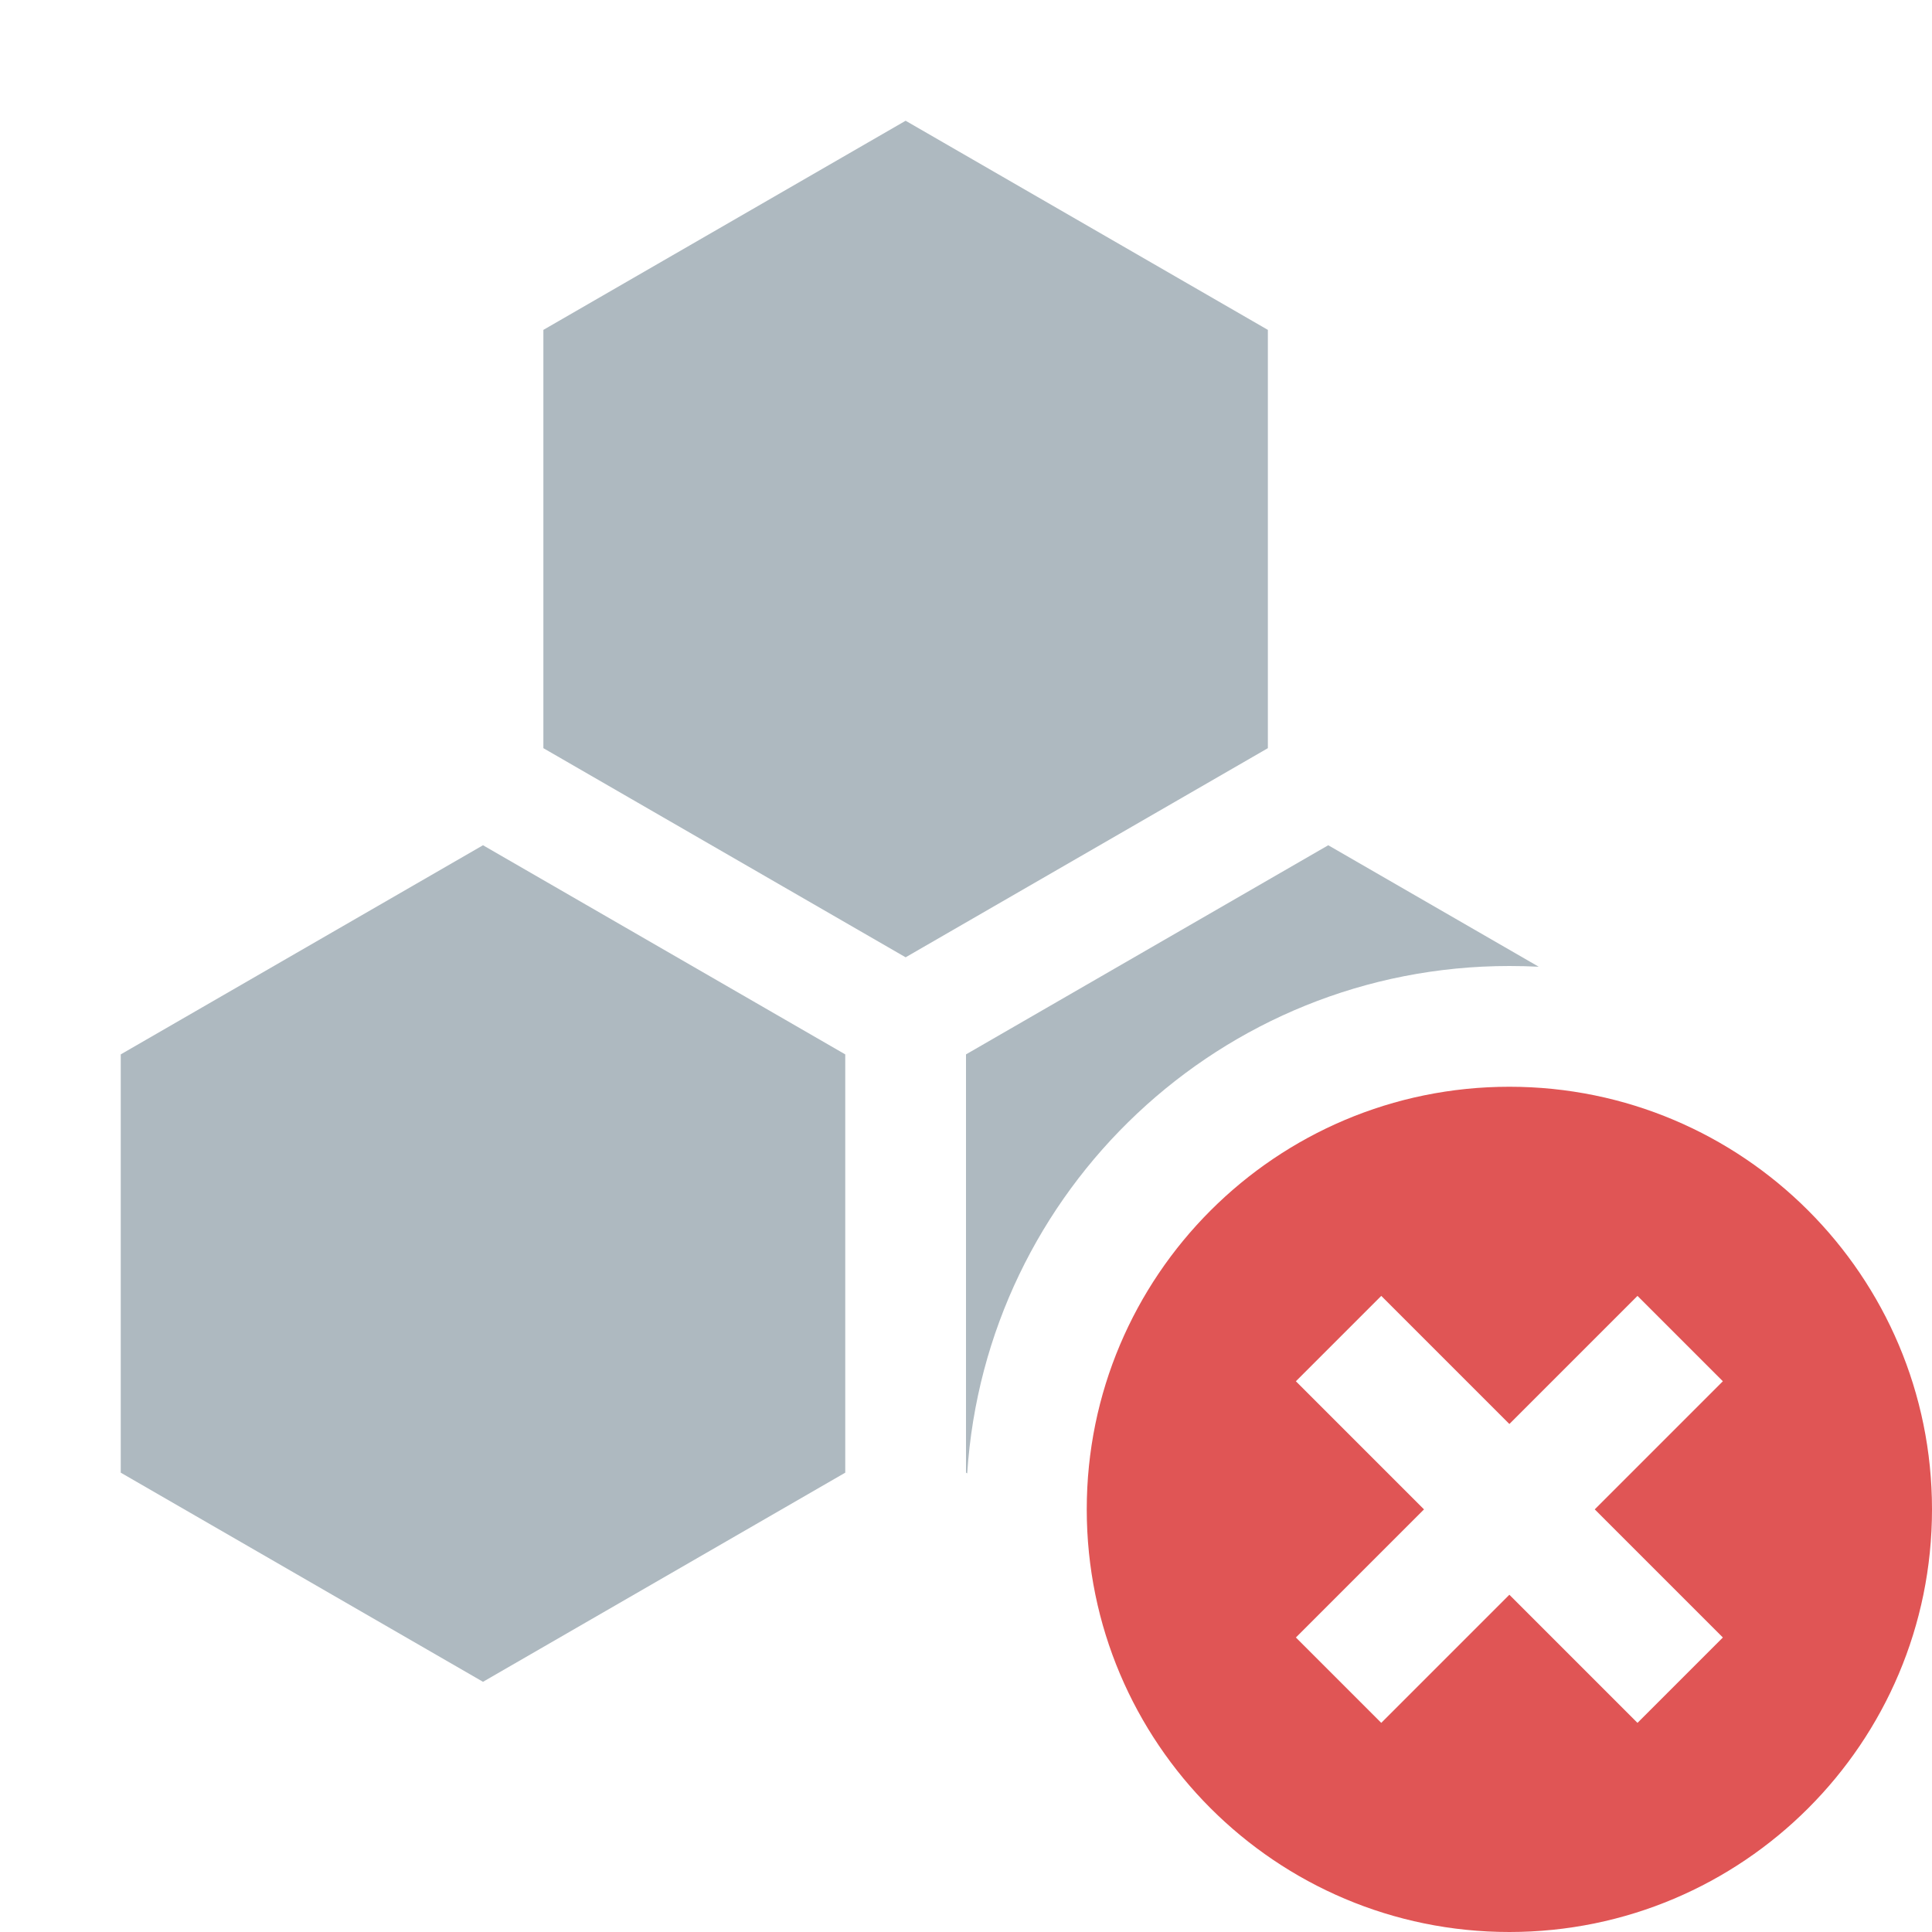
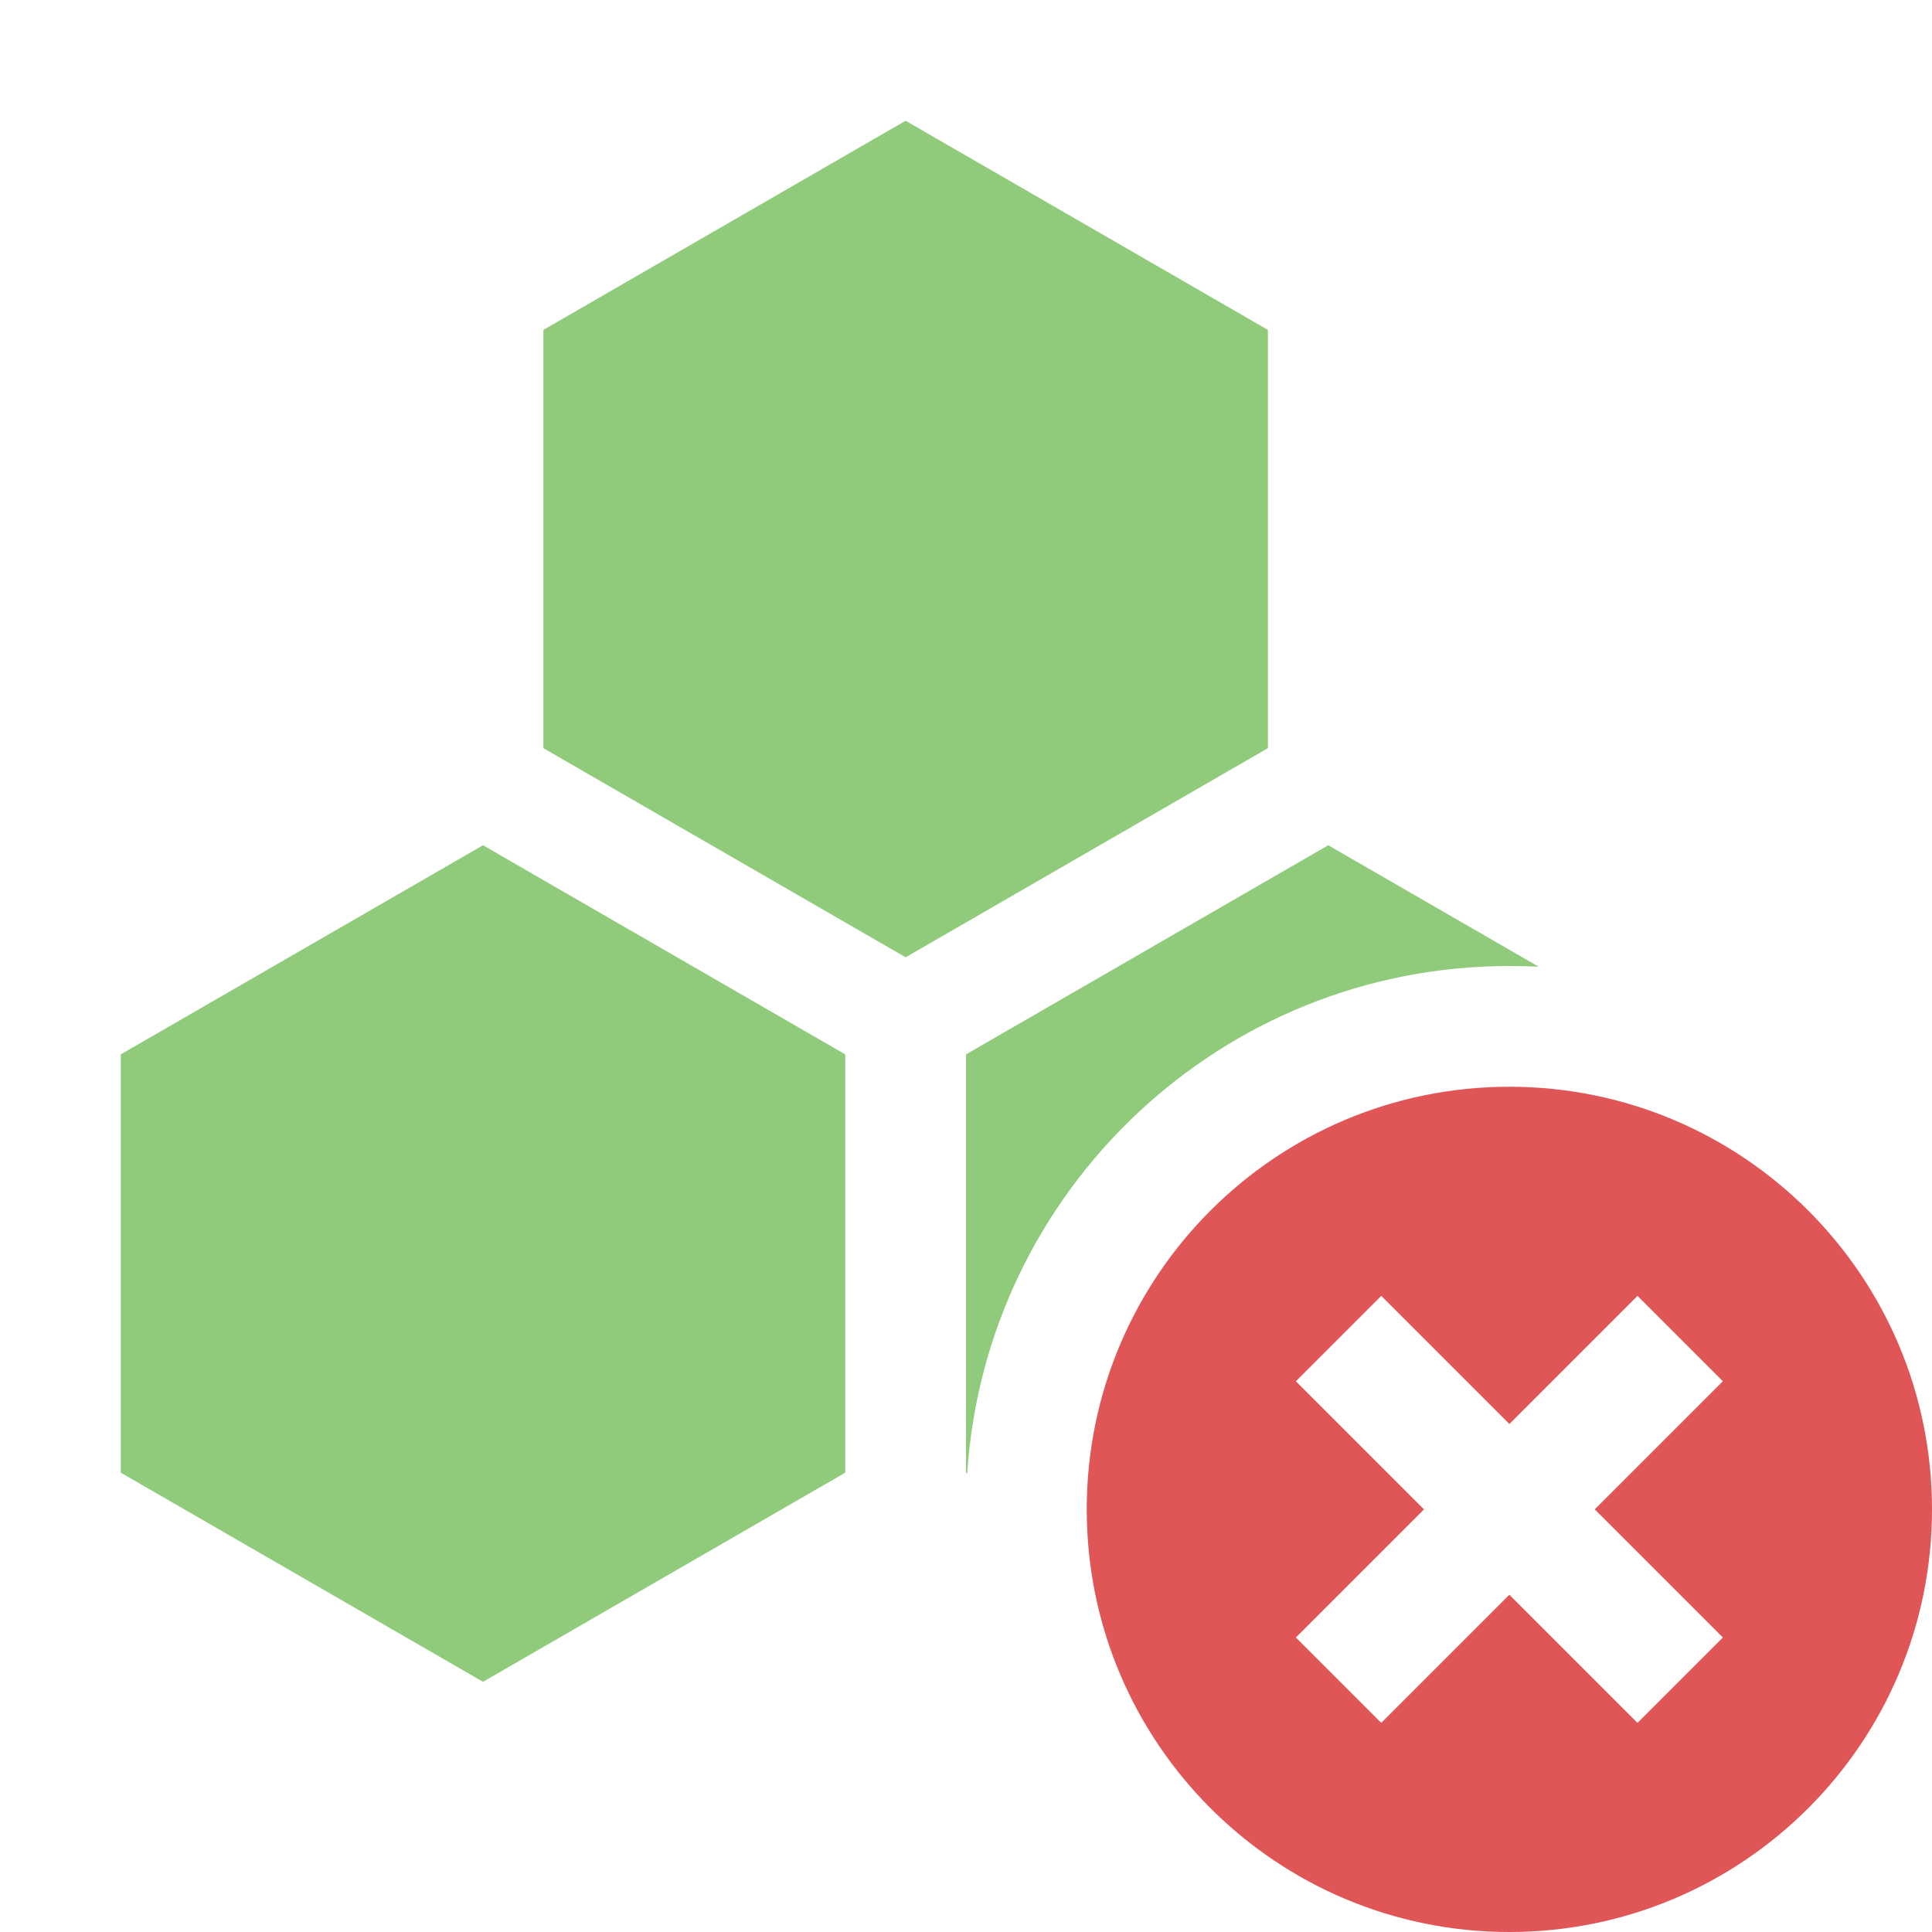
<svg xmlns="http://www.w3.org/2000/svg" width="16" height="16" viewBox="0 0 16 16" fill="none">
-   <path d="M4 7L7 8.732V12.196L4 13.928L1 12.196V8.732L4 7Z" fill="#9AA7B0" fill-opacity="0.8" />
-   <path d="M7.5 1L10.5 2.732V6.196L7.5 7.928L4.5 6.196V2.732L7.5 1Z" fill="#9AA7B0" fill-opacity="0.8" />
-   <path fill-rule="evenodd" clip-rule="evenodd" d="M12.743 8.006L11 7L8 8.732V12.196L8.01 12.202C8.163 9.856 10.115 8 12.5 8C12.582 8 12.663 8.002 12.743 8.006Z" fill="#9AA7B0" fill-opacity="0.8" />
+   <path d="M4 7L7 8.732V12.196L4 13.928L1 12.196V8.732L4 7Z" fill="#62B543" fill-opacity="0.7" />
+   <path d="M7.5 1L10.5 2.732V6.196L7.5 7.928L4.5 6.196V2.732L7.5 1Z" fill="#62B543" fill-opacity="0.7" />
+   <path fill-rule="evenodd" clip-rule="evenodd" d="M12.743 8.006L11 7L8 8.732V12.196L8.01 12.202C8.163 9.856 10.115 8 12.5 8C12.582 8 12.663 8.002 12.743 8.006Z" fill="#62B543" fill-opacity="0.7" />
  <path fill-rule="evenodd" clip-rule="evenodd" d="M12.5 16C14.433 16 16 14.433 16 12.5C16 10.567 14.433 9 12.5 9C10.567 9 9 10.567 9 12.5C9 14.433 10.567 16 12.5 16ZM10.732 11.439L11.439 10.732L12.5 11.793L13.561 10.732L14.268 11.439L13.207 12.5L14.268 13.561L13.561 14.268L12.5 13.207L11.439 14.268L10.732 13.561L11.793 12.5L10.732 11.439Z" fill="#E05555" />
</svg>
